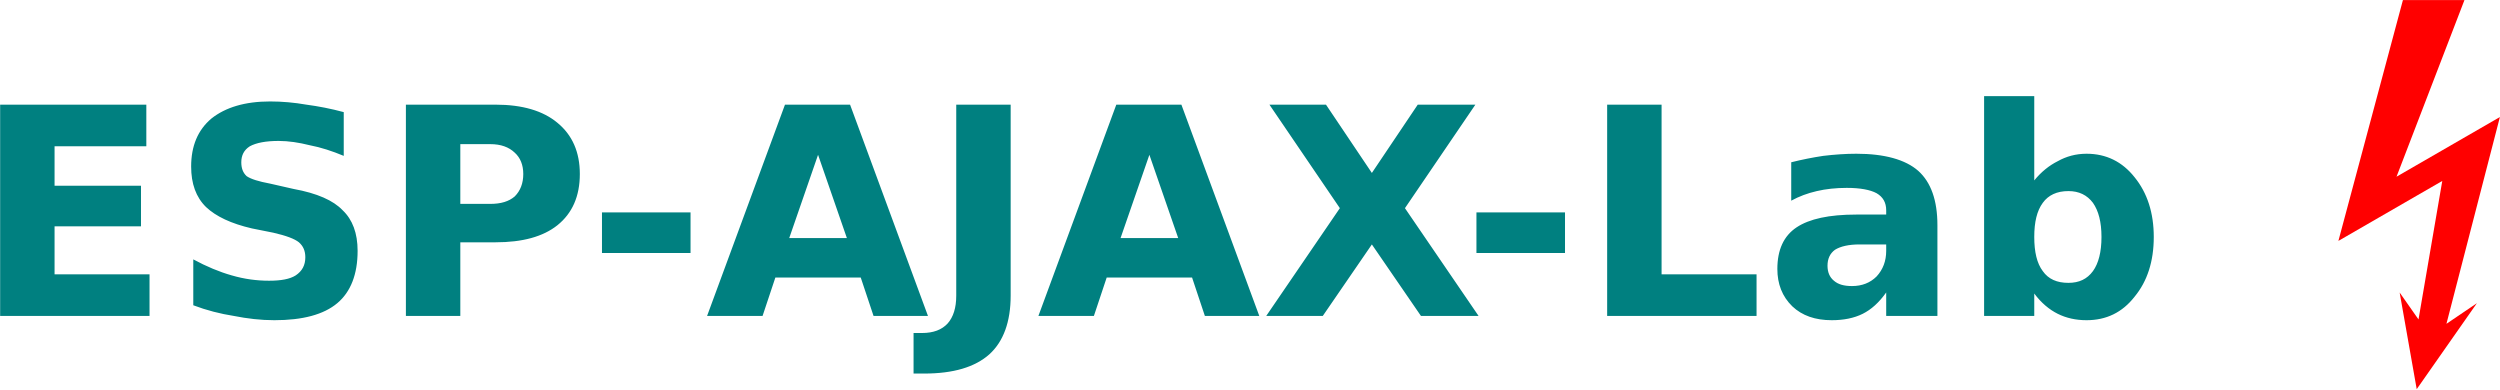
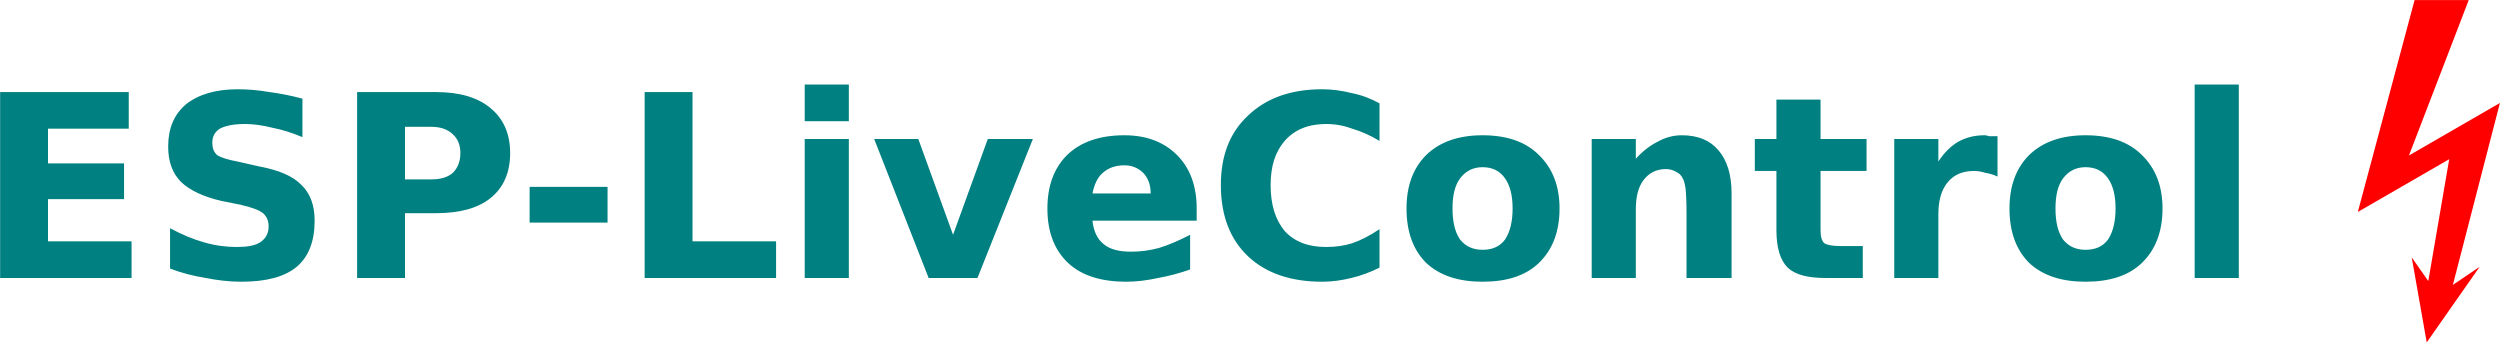
- <svg xmlns="http://www.w3.org/2000/svg" width="36.607mm" height="5.699mm" viewBox="0 0 36.607 5.699" version="1.1" id="svg8">
+ <svg xmlns="http://www.w3.org/2000/svg" width="41.607mm" height="5.699mm" viewBox="0 0 41.607 5.699" version="1.1" id="svg8">
  <defs id="defs2" />
-   <g id="layer1" transform="translate(-44.10733,-67.18244)">
-     <text xml:space="preserve" style="font-style:normal;font-weight:normal;font-size:4.233px;line-height:1.25;font-family:sans-serif;letter-spacing:0px;word-spacing:0px;fill:#008080;fill-opacity:1;stroke:none;stroke-width:0.265" x="43.719" y="71.809" id="text835">
-       <tspan id="tspan833" x="43.719" y="71.809" style="font-style:normal;font-variant:normal;font-weight:bold;font-stretch:normal;font-size:4.233px;font-family:'DejaVu Sans';-inkscape-font-specification:'DejaVu Sans Bold';fill:#008080;stroke-width:0.265">ESP-AJAX-Lab</tspan>
+   <g id="layer1" transform="translate(-39.10733,-67.18244)">
+     <text xml:space="preserve" style="font-style:normal;font-weight:normal;font-size:4.233px;line-height:1.25;font-family:sans-serif;letter-spacing:0px;word-spacing:0px;fill:#008080;fill-opacity:1;stroke:none;stroke-width:0.265" x="38.719" y="71.809" id="text835">
+       <tspan id="tspan833" x="38.719" y="71.809" style="font-style:normal;font-variant:normal;font-weight:bold;font-stretch:normal;font-size:4.233px;font-family:'DejaVu Sans';-inkscape-font-specification:'DejaVu Sans Bold';fill:#008080;stroke-width:0.265">ESP-LiveControl</tspan>
    </text>
    <path fill="#ff0000" d="m 79.495,72.882 -0.25,-1.416 0.276,0.394 0.348,-2.028 -1.521,0.878 0.945,-3.527 h 0.901 l -0.995,2.587 1.514,-0.874 -0.783,3.028 0.446,-0.302 -0.882,1.26" id="path916" style="stroke-width:0.265" />
  </g>
</svg>
